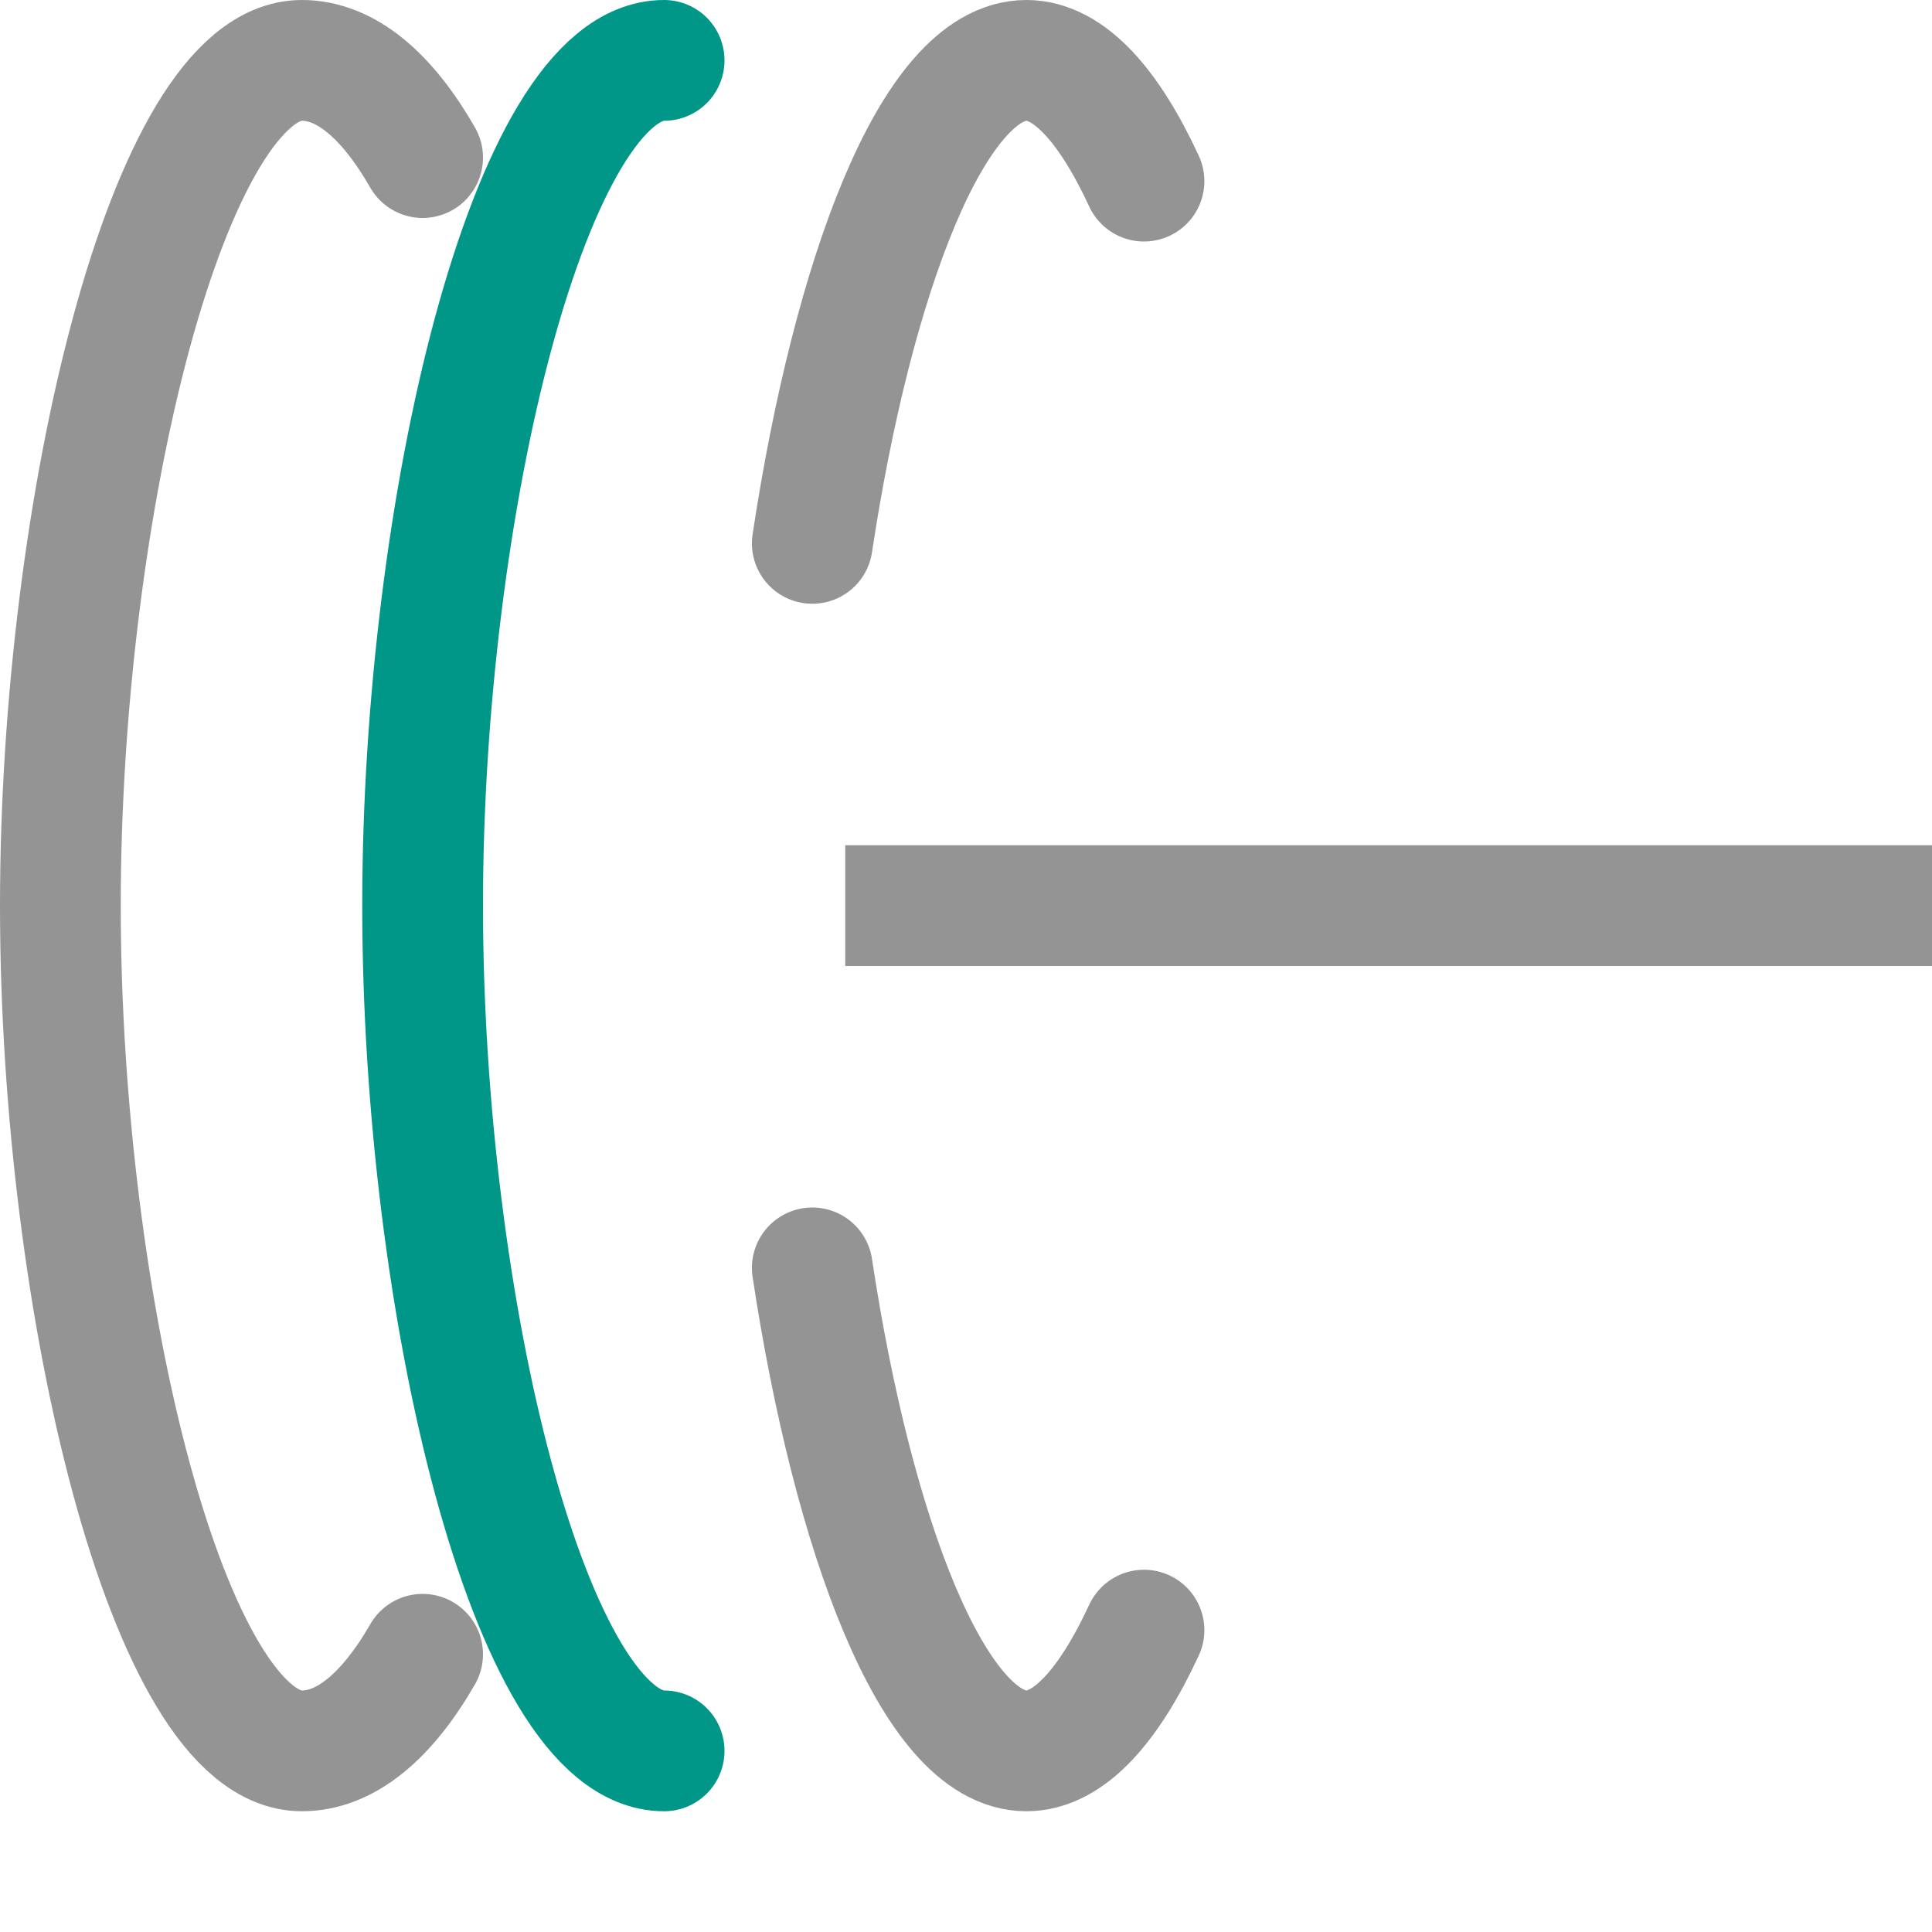
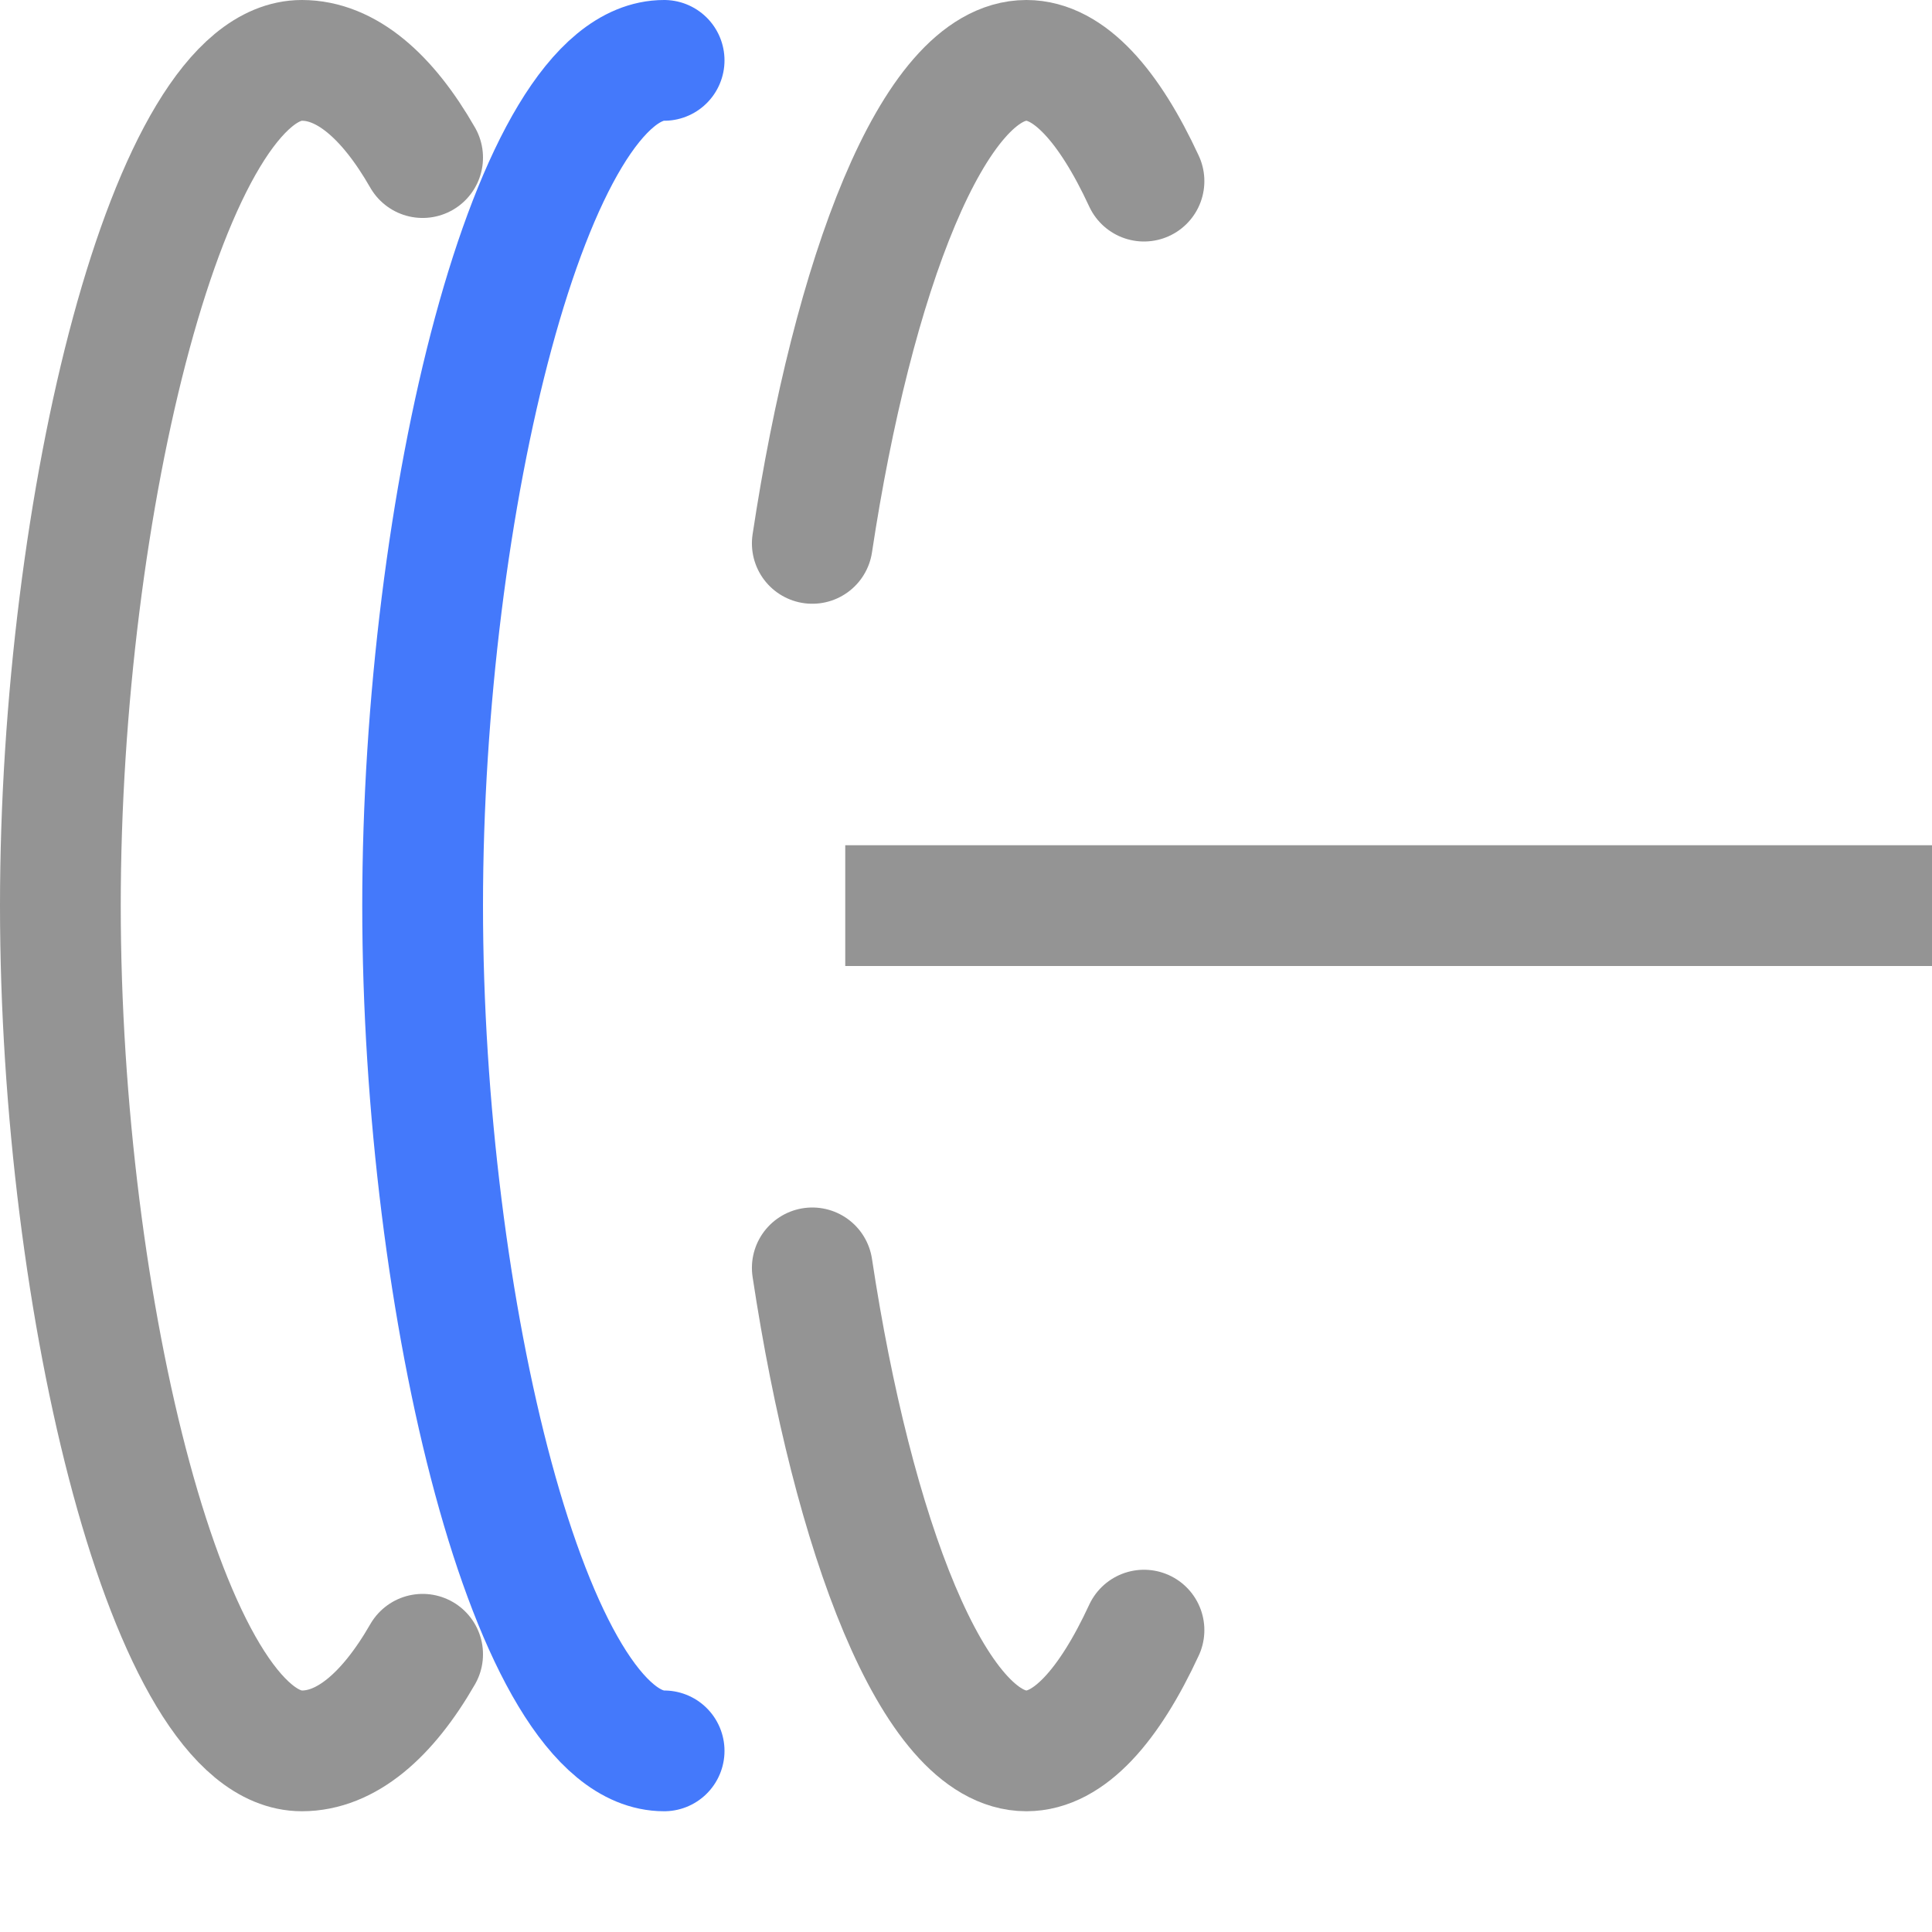
<svg xmlns="http://www.w3.org/2000/svg" width="16" height="16" viewBox="0 0 16 16">
-   <path d="M5.5,14.5c-1.105,0-2-3.686-2-7s.895-7,2-7" style="fill:none;stroke:#009688;stroke-linecap:round;stroke-linejoin:round" />
+   <path d="M5.5,14.5c-1.105,0-2-3.686-2-7s.895-7,2-7" style="fill:none;stroke:#4479FB;stroke-linecap:round;stroke-linejoin:round" />
  <line x1="7.5" y1="7.5" x2="15.5" y2="7.5" style="fill:none;stroke:#949494;stroke-linecap:square;stroke-linejoin:round" />
  <path d="M3.5,13.7c-.294.511-.636.8-1,.8-1.1,0-2-3.686-2-7s.9-7,2-7c.365,0,.707.293,1,.805" style="fill:none;stroke:#949494;stroke-linecap:round;stroke-linejoin:round" />
  <path d="M6.727,4.5c.334-2.208,1-4,1.773-4,.354,0,.686.378.974,1" style="fill:none;stroke:#949494;stroke-linecap:round;stroke-linejoin:round" />
  <path d="M9.474,13.5c-.288.622-.62,1-.974,1-.77,0-1.439-1.792-1.773-4" style="fill:none;stroke:#949494;stroke-linecap:round;stroke-linejoin:round" />
</svg>
